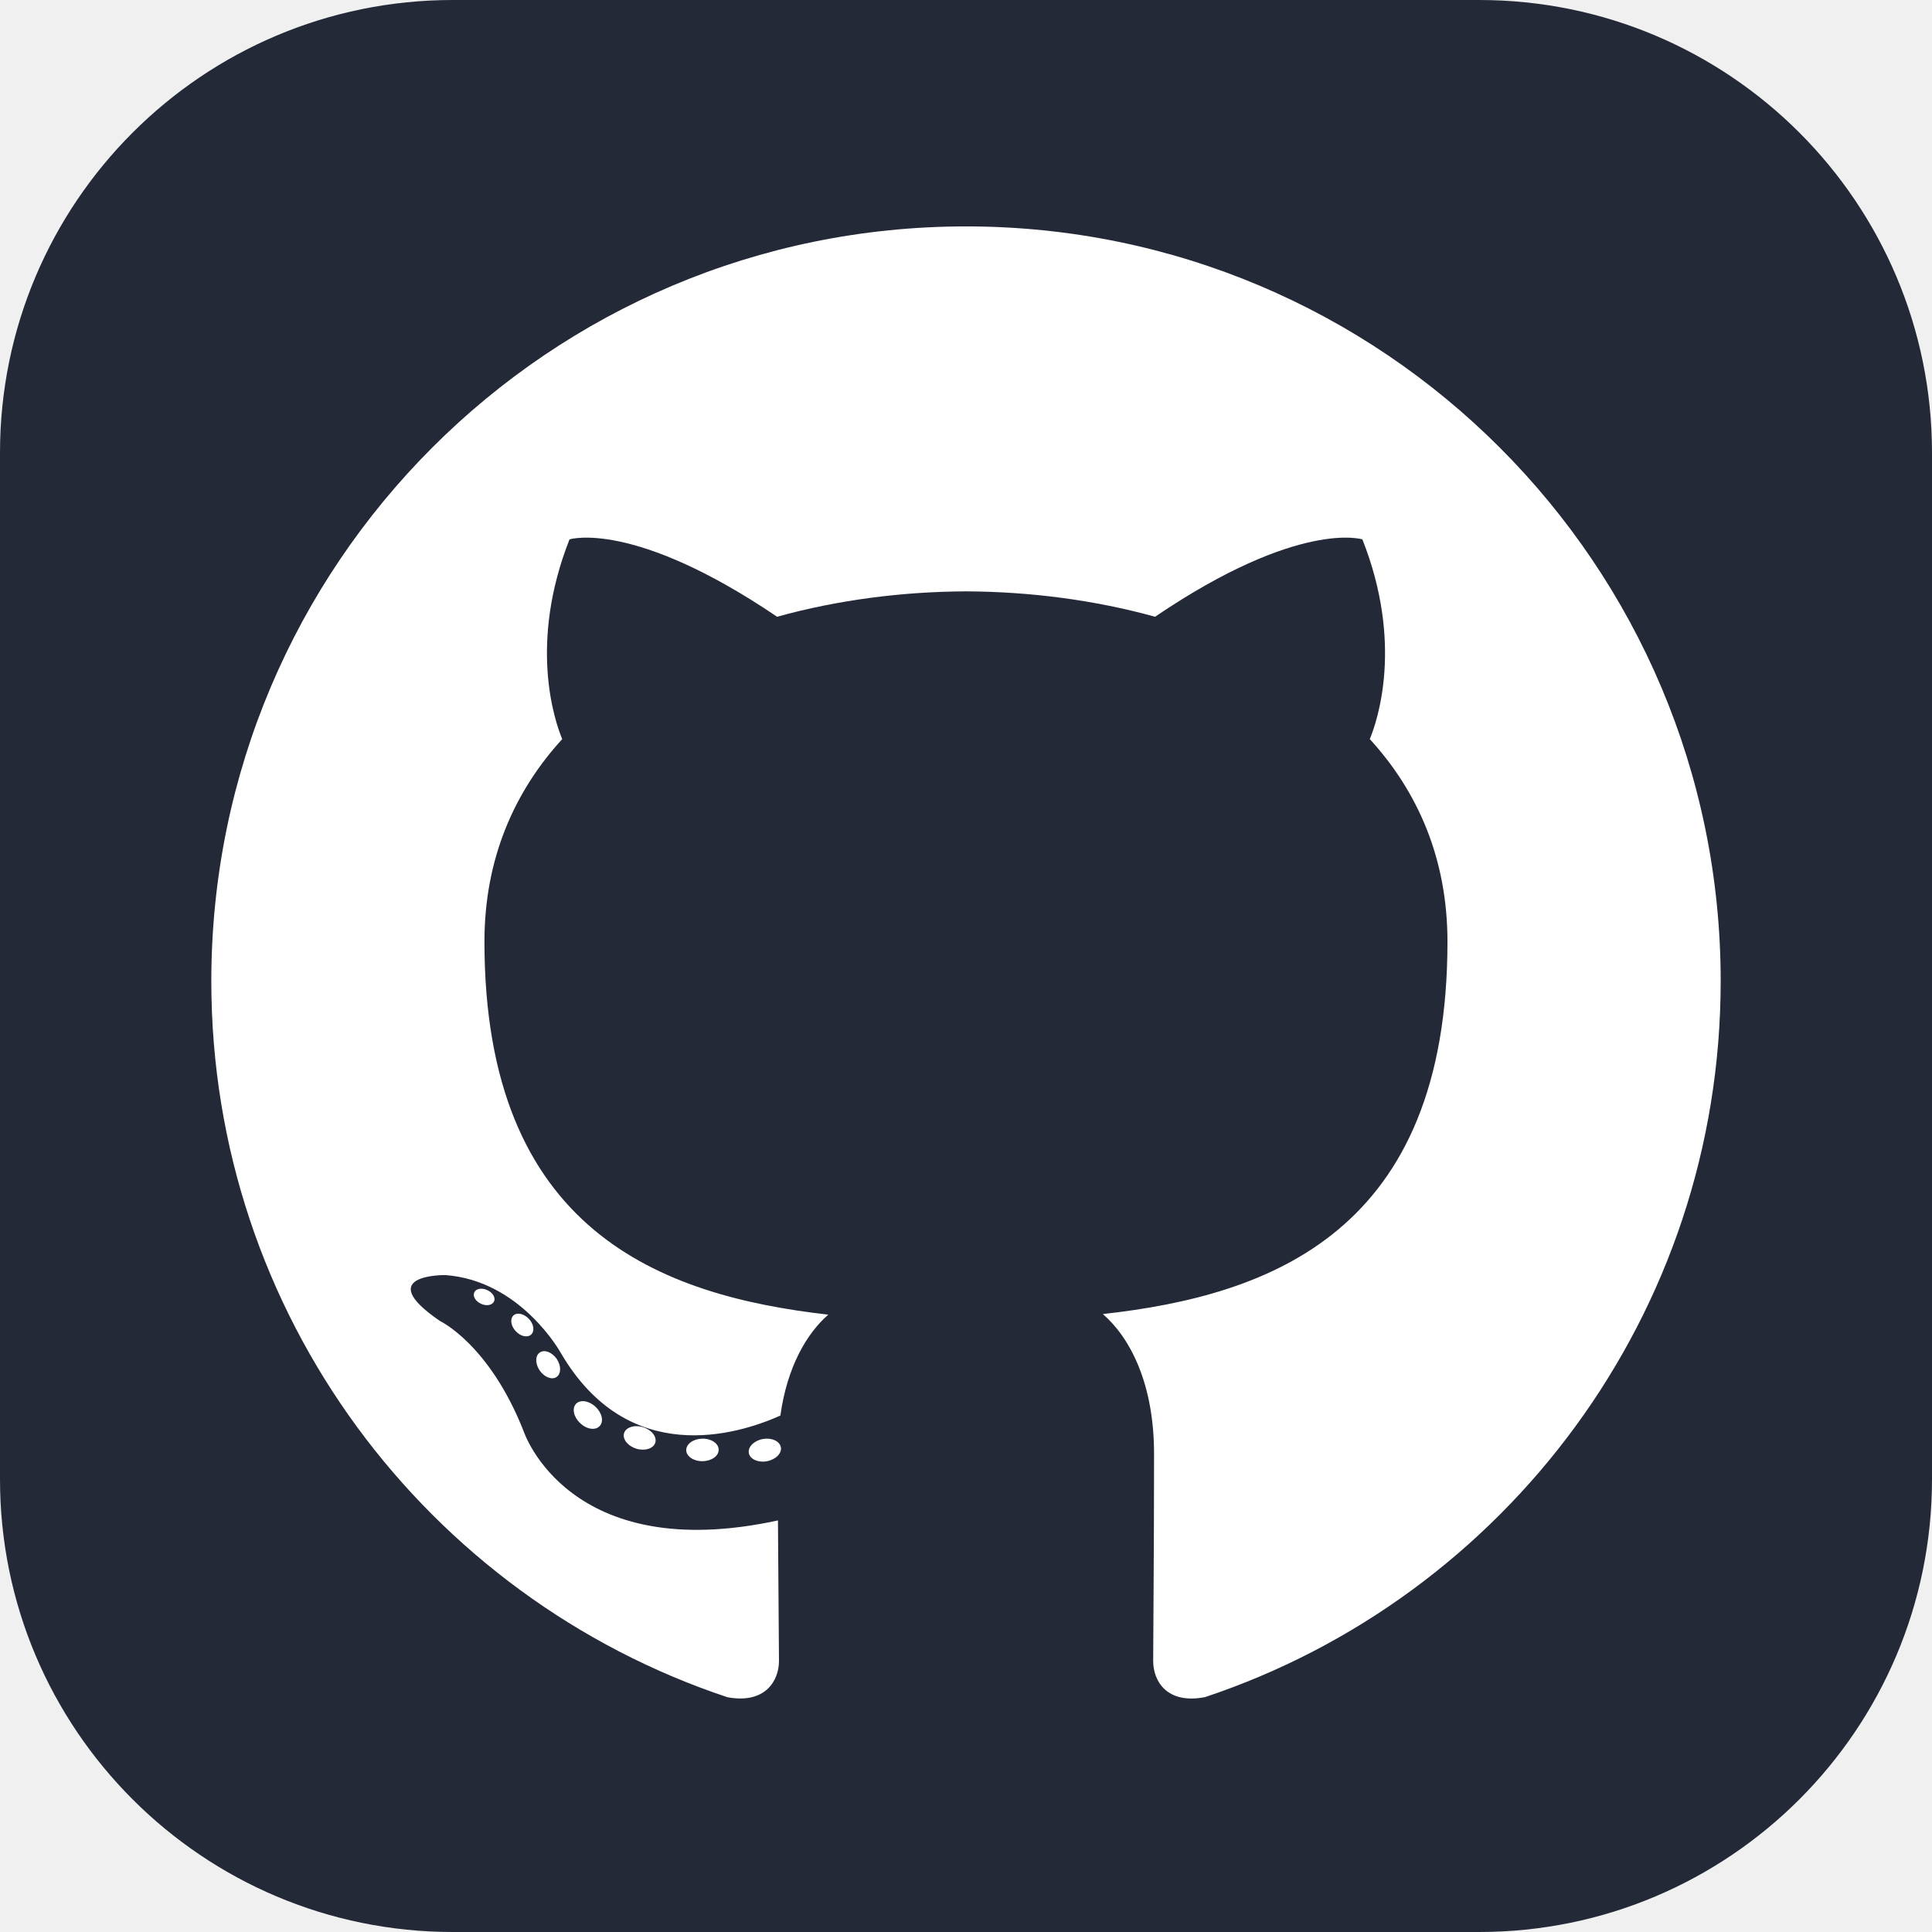
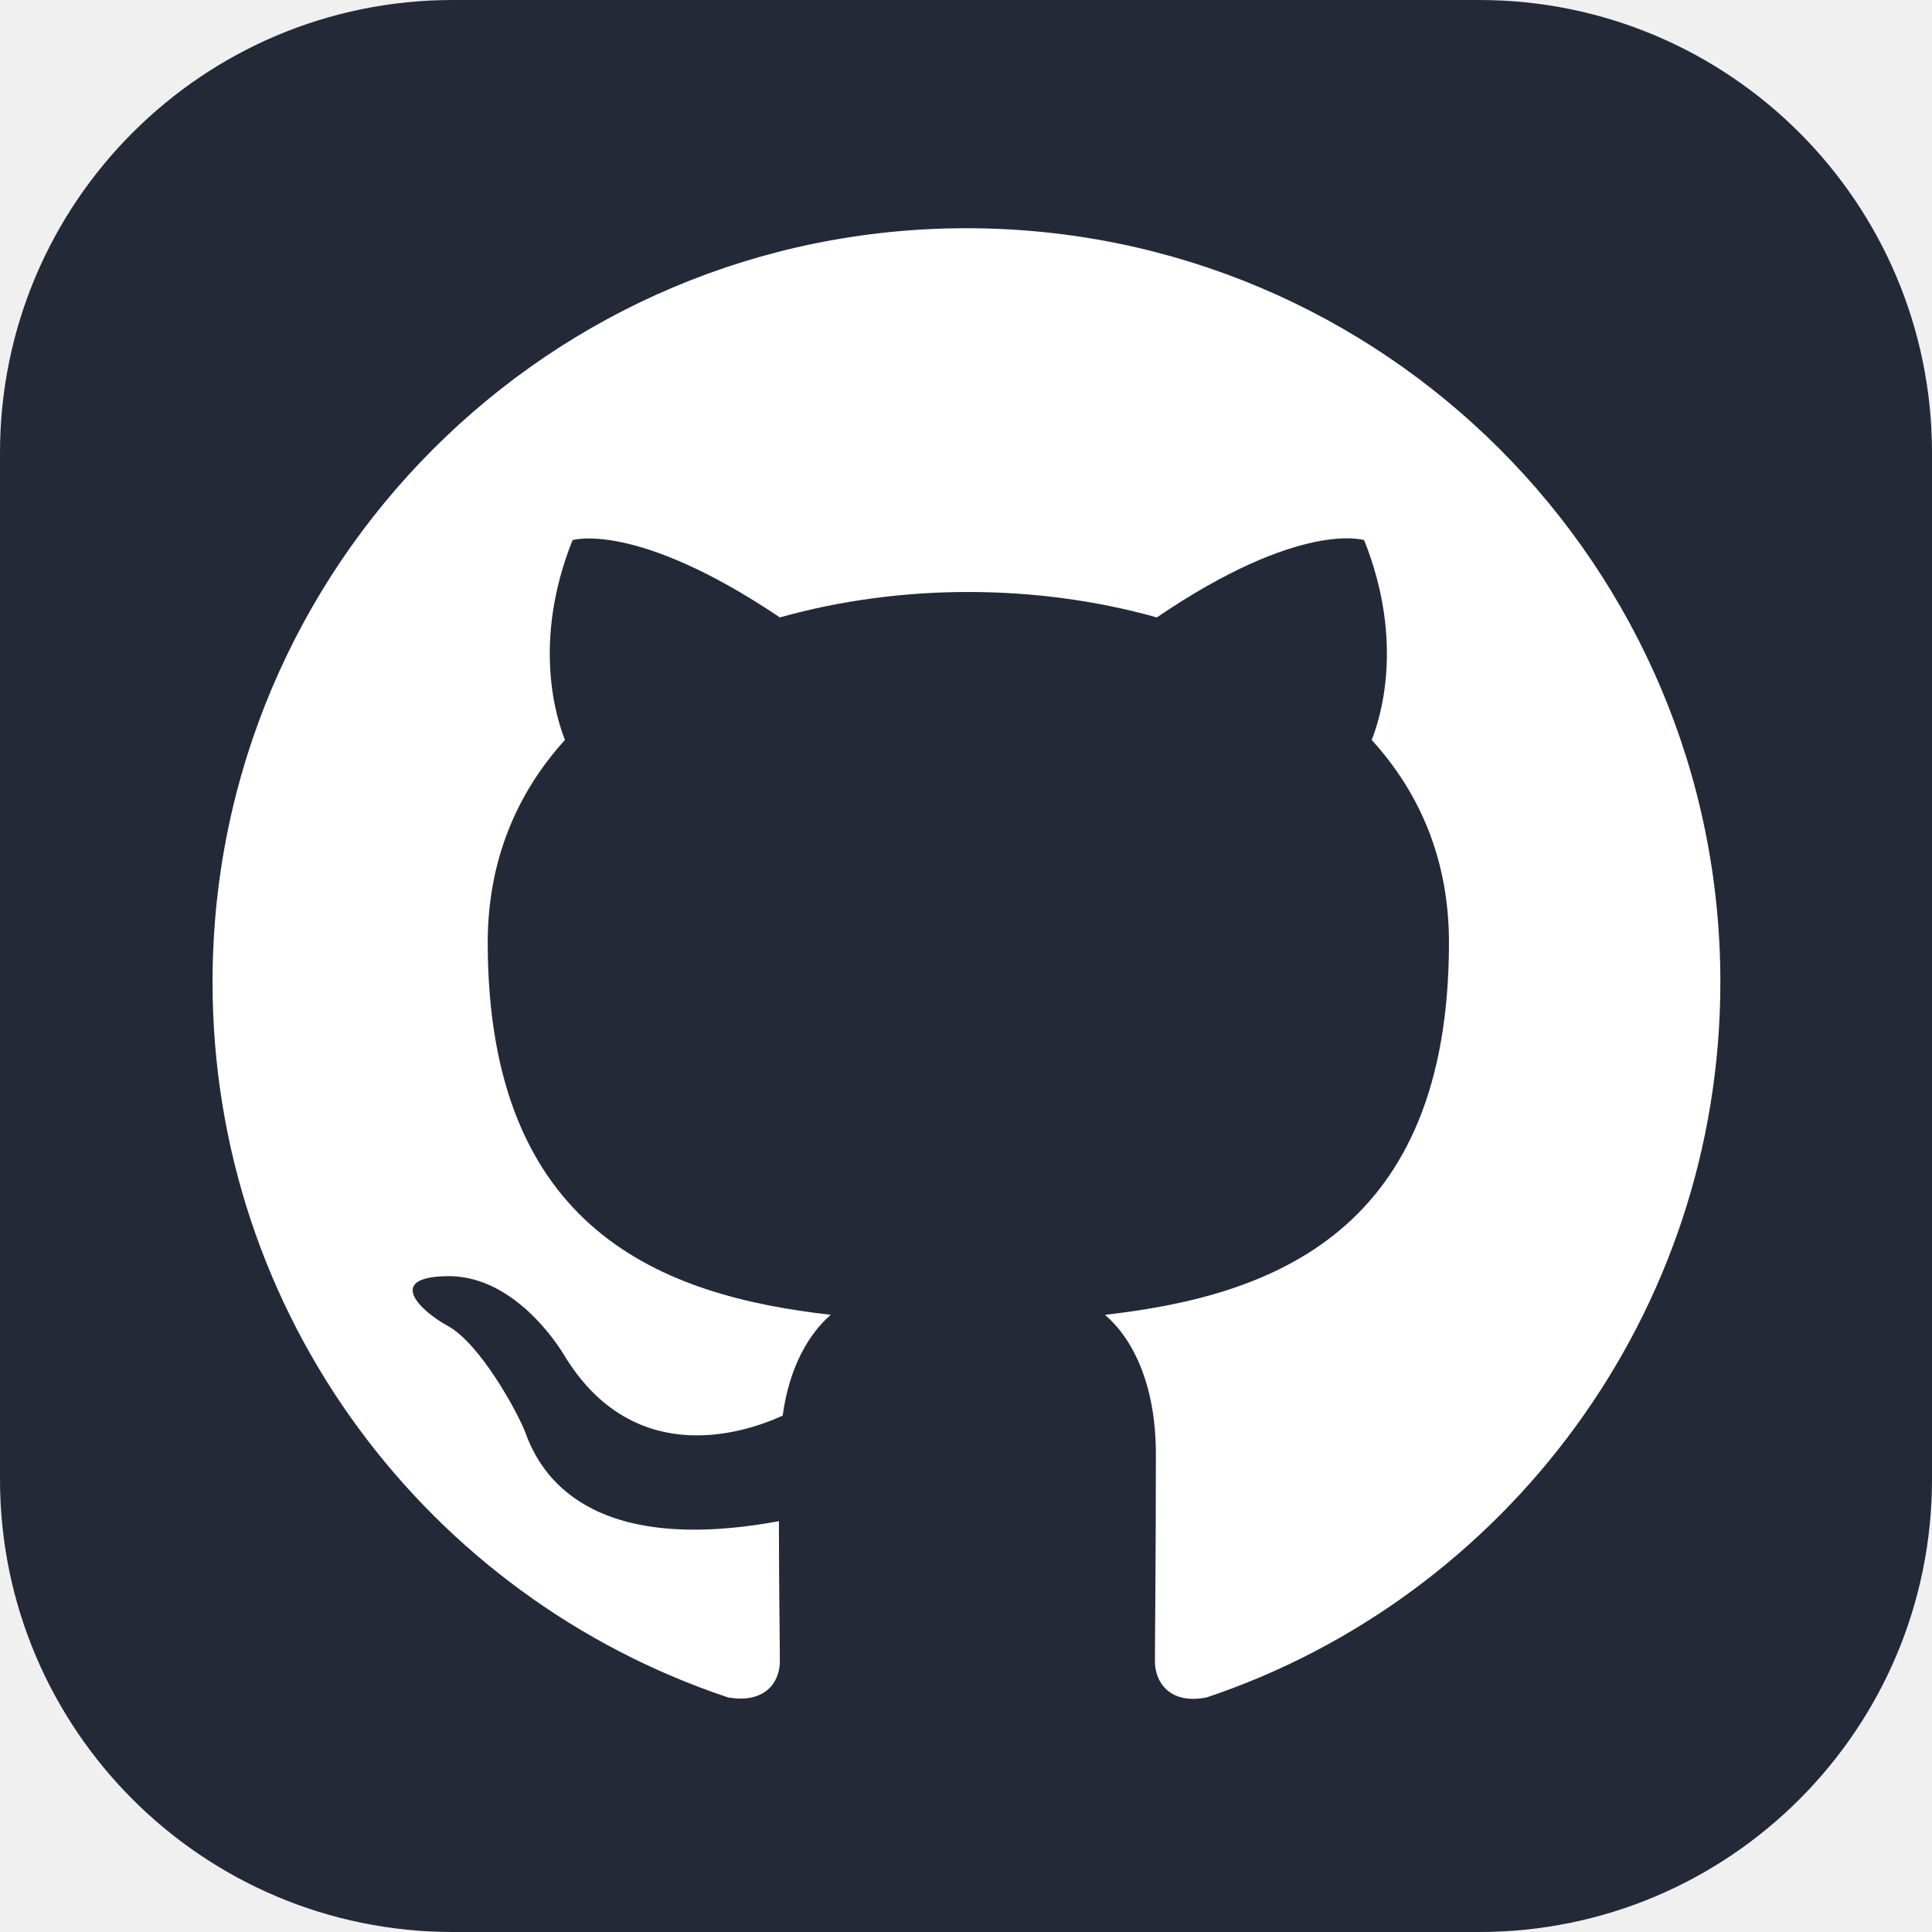
- <svg xmlns="http://www.w3.org/2000/svg" width="256" height="256" viewBox="0 0 256 256" fill="none">
-   <rect width="256" height="256" rx="60" fill="#242938" />
-   <path d="M128.001 30C72.779 30 28 74.771 28 130.001C28 174.184 56.653 211.668 96.387 224.891C101.384 225.817 103.219 222.722 103.219 220.081C103.219 217.696 103.126 209.819 103.083 201.463C75.263 207.512 69.393 189.664 69.393 189.664C64.844 178.105 58.289 175.032 58.289 175.032C49.216 168.825 58.973 168.953 58.973 168.953C69.015 169.658 74.303 179.258 74.303 179.258C83.222 194.546 97.697 190.126 103.403 187.571C104.301 181.107 106.892 176.696 109.752 174.199C87.54 171.67 64.191 163.095 64.191 124.778C64.191 113.86 68.098 104.939 74.495 97.936C73.456 95.418 70.034 85.246 75.463 71.472C75.463 71.472 83.861 68.784 102.971 81.723C110.948 79.507 119.502 78.396 128.001 78.358C136.499 78.396 145.061 79.507 153.052 81.723C172.139 68.784 180.525 71.472 180.525 71.472C185.968 85.246 182.544 95.418 181.505 97.936C187.917 104.939 191.797 113.86 191.797 124.778C191.797 163.187 168.403 171.644 146.135 174.119C149.722 177.223 152.918 183.308 152.918 192.638C152.918 206.018 152.802 216.787 152.802 220.081C152.802 222.742 154.602 225.86 159.671 224.878C199.383 211.64 228 174.169 228 130.001C228 74.771 183.227 30 128.001 30ZM65.454 172.453C65.233 172.95 64.452 173.099 63.74 172.758C63.014 172.432 62.607 171.754 62.842 171.256C63.057 170.744 63.841 170.602 64.564 170.945C65.291 171.271 65.705 171.955 65.454 172.453ZM70.373 176.842C69.896 177.285 68.963 177.079 68.331 176.38C67.677 175.683 67.554 174.751 68.038 174.302C68.529 173.86 69.434 174.067 70.089 174.764C70.743 175.47 70.871 176.395 70.373 176.842ZM73.747 182.458C73.134 182.884 72.132 182.485 71.513 181.595C70.9 180.706 70.9 179.64 71.526 179.212C72.147 178.785 73.134 179.169 73.762 180.052C74.373 180.956 74.373 182.023 73.747 182.458ZM79.454 188.962C78.906 189.566 77.739 189.404 76.884 188.579C76.01 187.773 75.766 186.629 76.316 186.024C76.871 185.418 78.045 185.589 78.906 186.407C79.774 187.211 80.039 188.364 79.454 188.962ZM86.83 191.157C86.588 191.941 85.464 192.297 84.331 191.964C83.2 191.621 82.46 190.704 82.689 189.912C82.924 189.124 84.053 188.753 85.194 189.109C86.323 189.45 87.065 190.361 86.83 191.157ZM95.224 192.089C95.252 192.913 94.292 193.597 93.103 193.612C91.907 193.639 90.94 192.971 90.927 192.16C90.927 191.327 91.866 190.65 93.061 190.63C94.251 190.607 95.224 191.269 95.224 192.089ZM103.47 191.773C103.613 192.577 102.787 193.404 101.606 193.624C100.445 193.836 99.37 193.339 99.223 192.541C99.079 191.716 99.92 190.89 101.079 190.676C102.262 190.471 103.32 190.955 103.47 191.773Z" fill="white" />
+ <svg xmlns="http://www.w3.org/2000/svg" width="256" height="256" viewBox="0 0 256 256" fill="none" version="1.1" id="svg1" xml:space="preserve">
+   <defs id="defs1" />
+   <rect width="256" height="256" rx="60" fill="#242938" id="rect1" />
+   <g style="fill:none" id="g115" transform="matrix(0.2080688,0,0,0.2080688,-1003,-581.369)">
+     <path fill-rule="evenodd" clip-rule="evenodd" d="m 5435.991,2939.456 c -265.264,0 -480.115,214.851 -480.115,480.115 0,212.451 137.433,391.894 328.279,455.509 24.006,4.201 33.008,-10.202 33.008,-22.805 0,-11.403 -0.6,-49.212 -0.6,-89.421 -120.629,22.205 -151.836,-29.407 -161.439,-56.414 -5.401,-13.803 -28.807,-56.413 -49.212,-67.816 -16.804,-9.002 -40.81,-31.207 -0.6,-31.808 37.809,-0.6 64.816,34.808 73.818,49.212 43.211,72.617 112.227,52.212 139.834,39.609 4.201,-31.207 16.804,-52.212 30.607,-64.215 -106.826,-12.003 -218.452,-53.413 -218.452,-237.057 0,-52.212 18.605,-95.423 49.212,-129.031 -4.801,-12.003 -21.605,-61.215 4.801,-127.231 0,0 40.21,-12.603 132.032,49.212 38.409,-10.803 79.219,-16.204 120.029,-16.204 40.81,0 81.62,5.401 120.029,16.204 91.822,-62.415 132.032,-49.212 132.032,-49.212 26.406,66.016 9.602,115.228 4.801,127.231 30.607,33.608 49.212,76.218 49.212,129.031 0,184.244 -112.227,225.054 -219.053,237.057 17.404,15.004 32.408,43.811 32.408,88.821 0,64.215 -0.6,115.828 -0.6,132.032 0,12.603 9.002,27.607 33.008,22.805 189.645,-63.615 327.079,-243.658 327.079,-455.509 0,-265.264 -214.851,-480.115 -480.115,-480.115 z" fill="#1b1f23" id="path1-8" style="stroke-width:60.014;fill:#ffffff" />
+   </g>
</svg>
